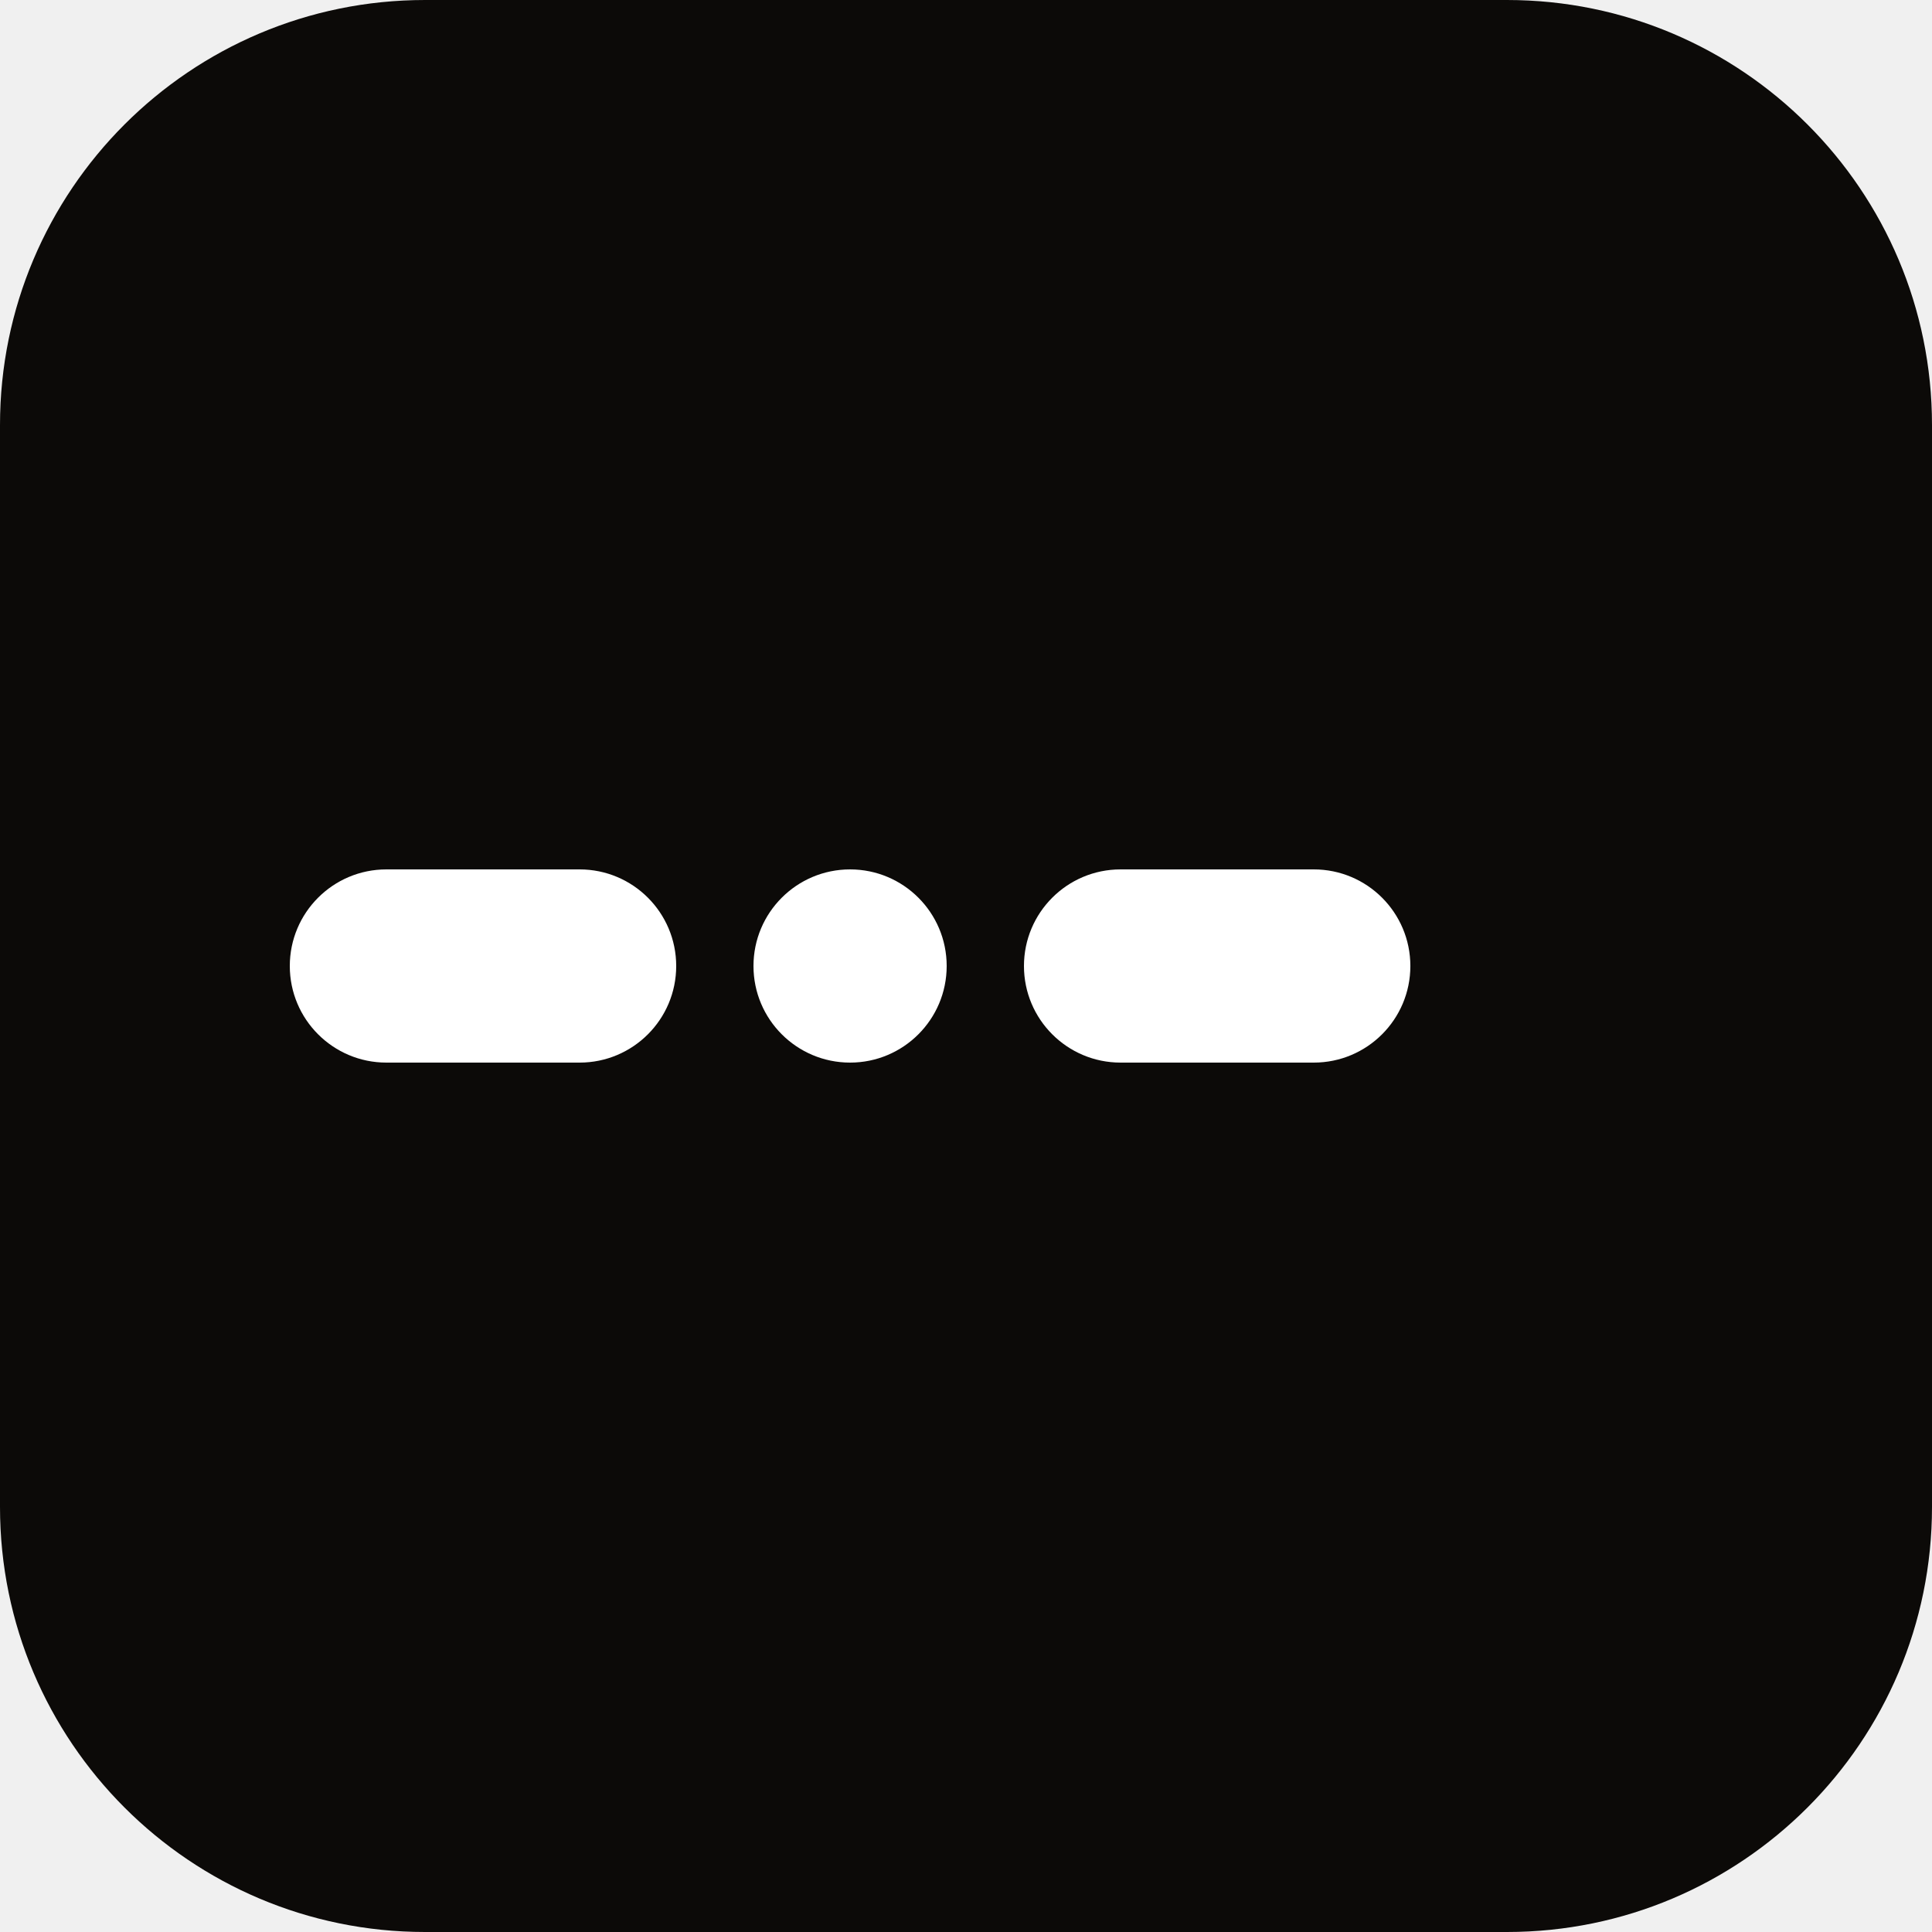
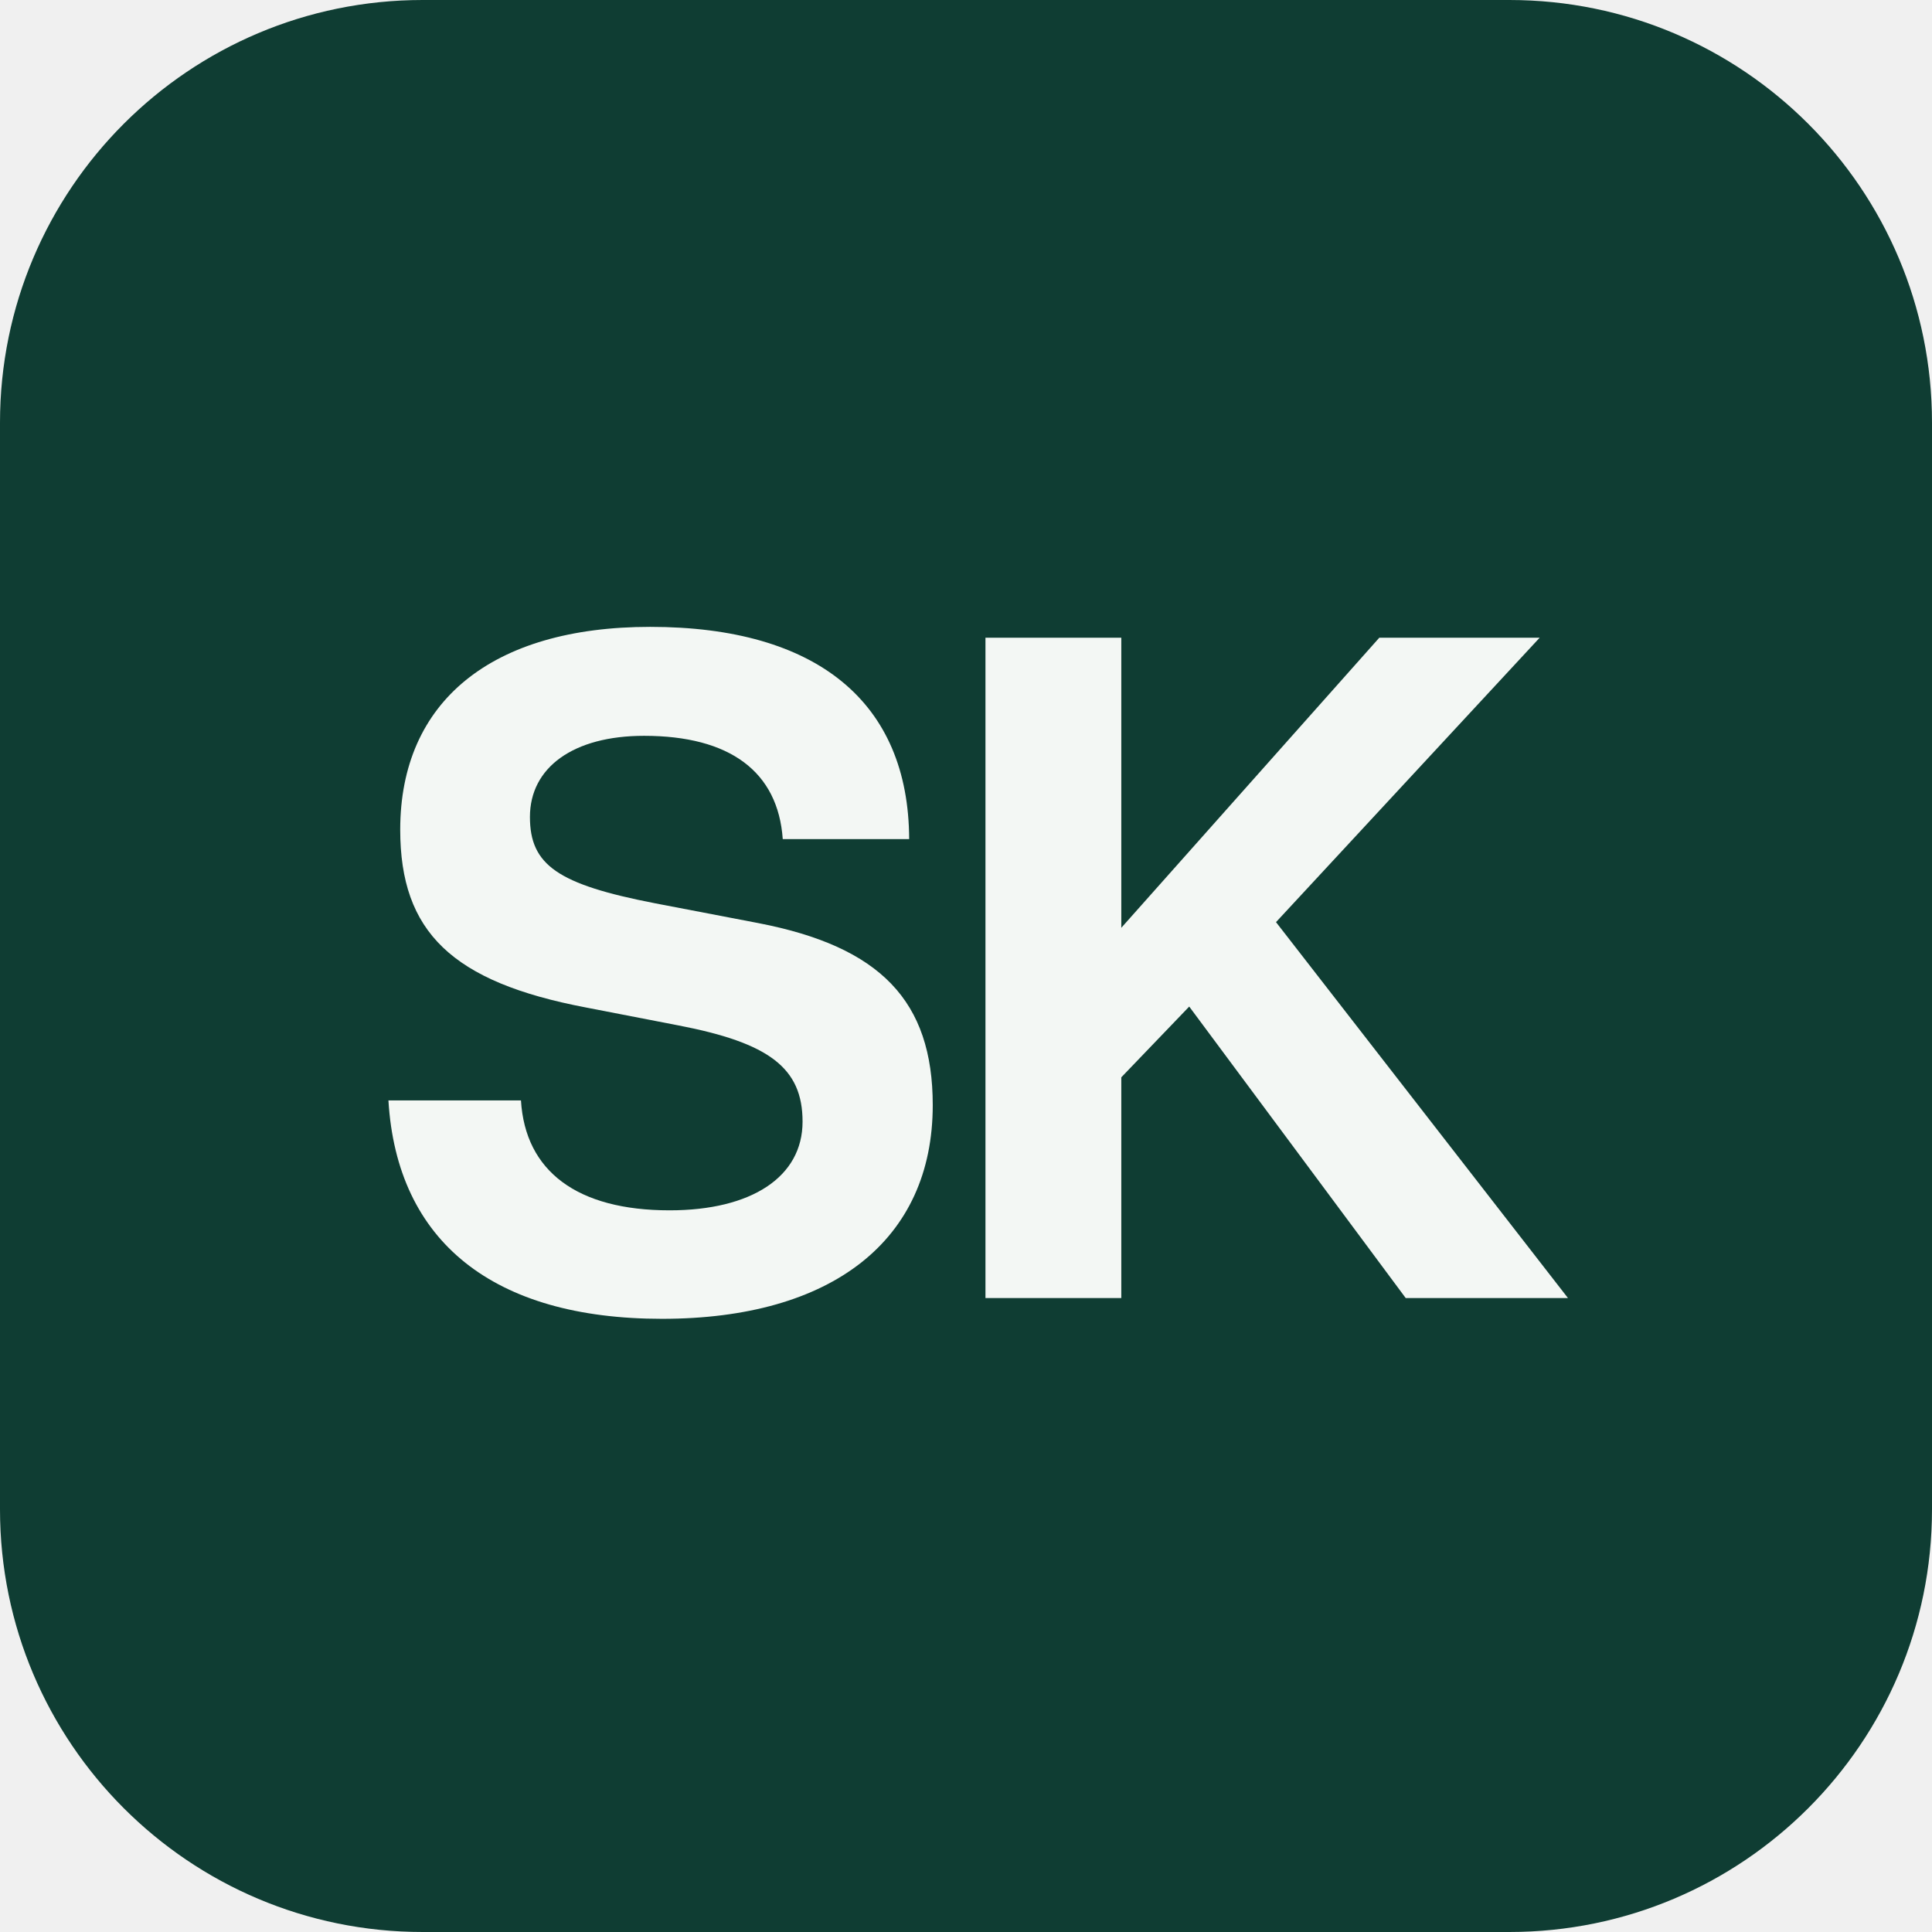
- <svg xmlns="http://www.w3.org/2000/svg" width="512" height="512" viewBox="0 0 100 100" fill="none">
-   <rect width="100" height="100" rx="22" fill="#0c0a08" />
-   <rect x="3" y="3" width="94" height="94" rx="19.5" fill="none" stroke="oklch(0.9 0.3 136)" stroke-width="1.5" opacity="0.35" />
-   <circle cx="20" cy="32" r="5" fill="oklch(0.9 0.3 136)" />
-   <circle cx="34" cy="32" r="5" fill="oklch(0.9 0.3 136)" />
-   <circle cx="48" cy="32" r="5" fill="oklch(0.9 0.3 136)" />
-   <rect x="15" y="45" width="20" height="10" rx="5" fill="#fff" />
-   <circle cx="44" cy="50" r="5" fill="#fff" />
-   <rect x="53" y="45" width="20" height="10" rx="5" fill="#fff" />
-   <rect x="15" y="63" width="20" height="10" rx="5" fill="oklch(0.9 0.3 136)" />
-   <circle cx="44" cy="68" r="5" fill="oklch(0.9 0.3 136)" />
-   <rect x="53" y="63" width="20" height="10" rx="5" fill="oklch(0.9 0.3 136)" />
-   <circle cx="82" cy="68" r="5" fill="oklch(0.9 0.3 136)" />
+ <svg xmlns="http://www.w3.org/2000/svg" width="512" height="512" viewBox="0 0 64 64" role="img" aria-labelledby="t">
+   <rect width="64" height="64" rx="14" fill="#0f3d33" />
+   <text x="32" y="43" text-anchor="middle" font-family="Helvetica, Arial, sans-serif" font-size="30" font-weight="800" letter-spacing="-1.5" fill="#f3f7f4">SK</text>
</svg>
